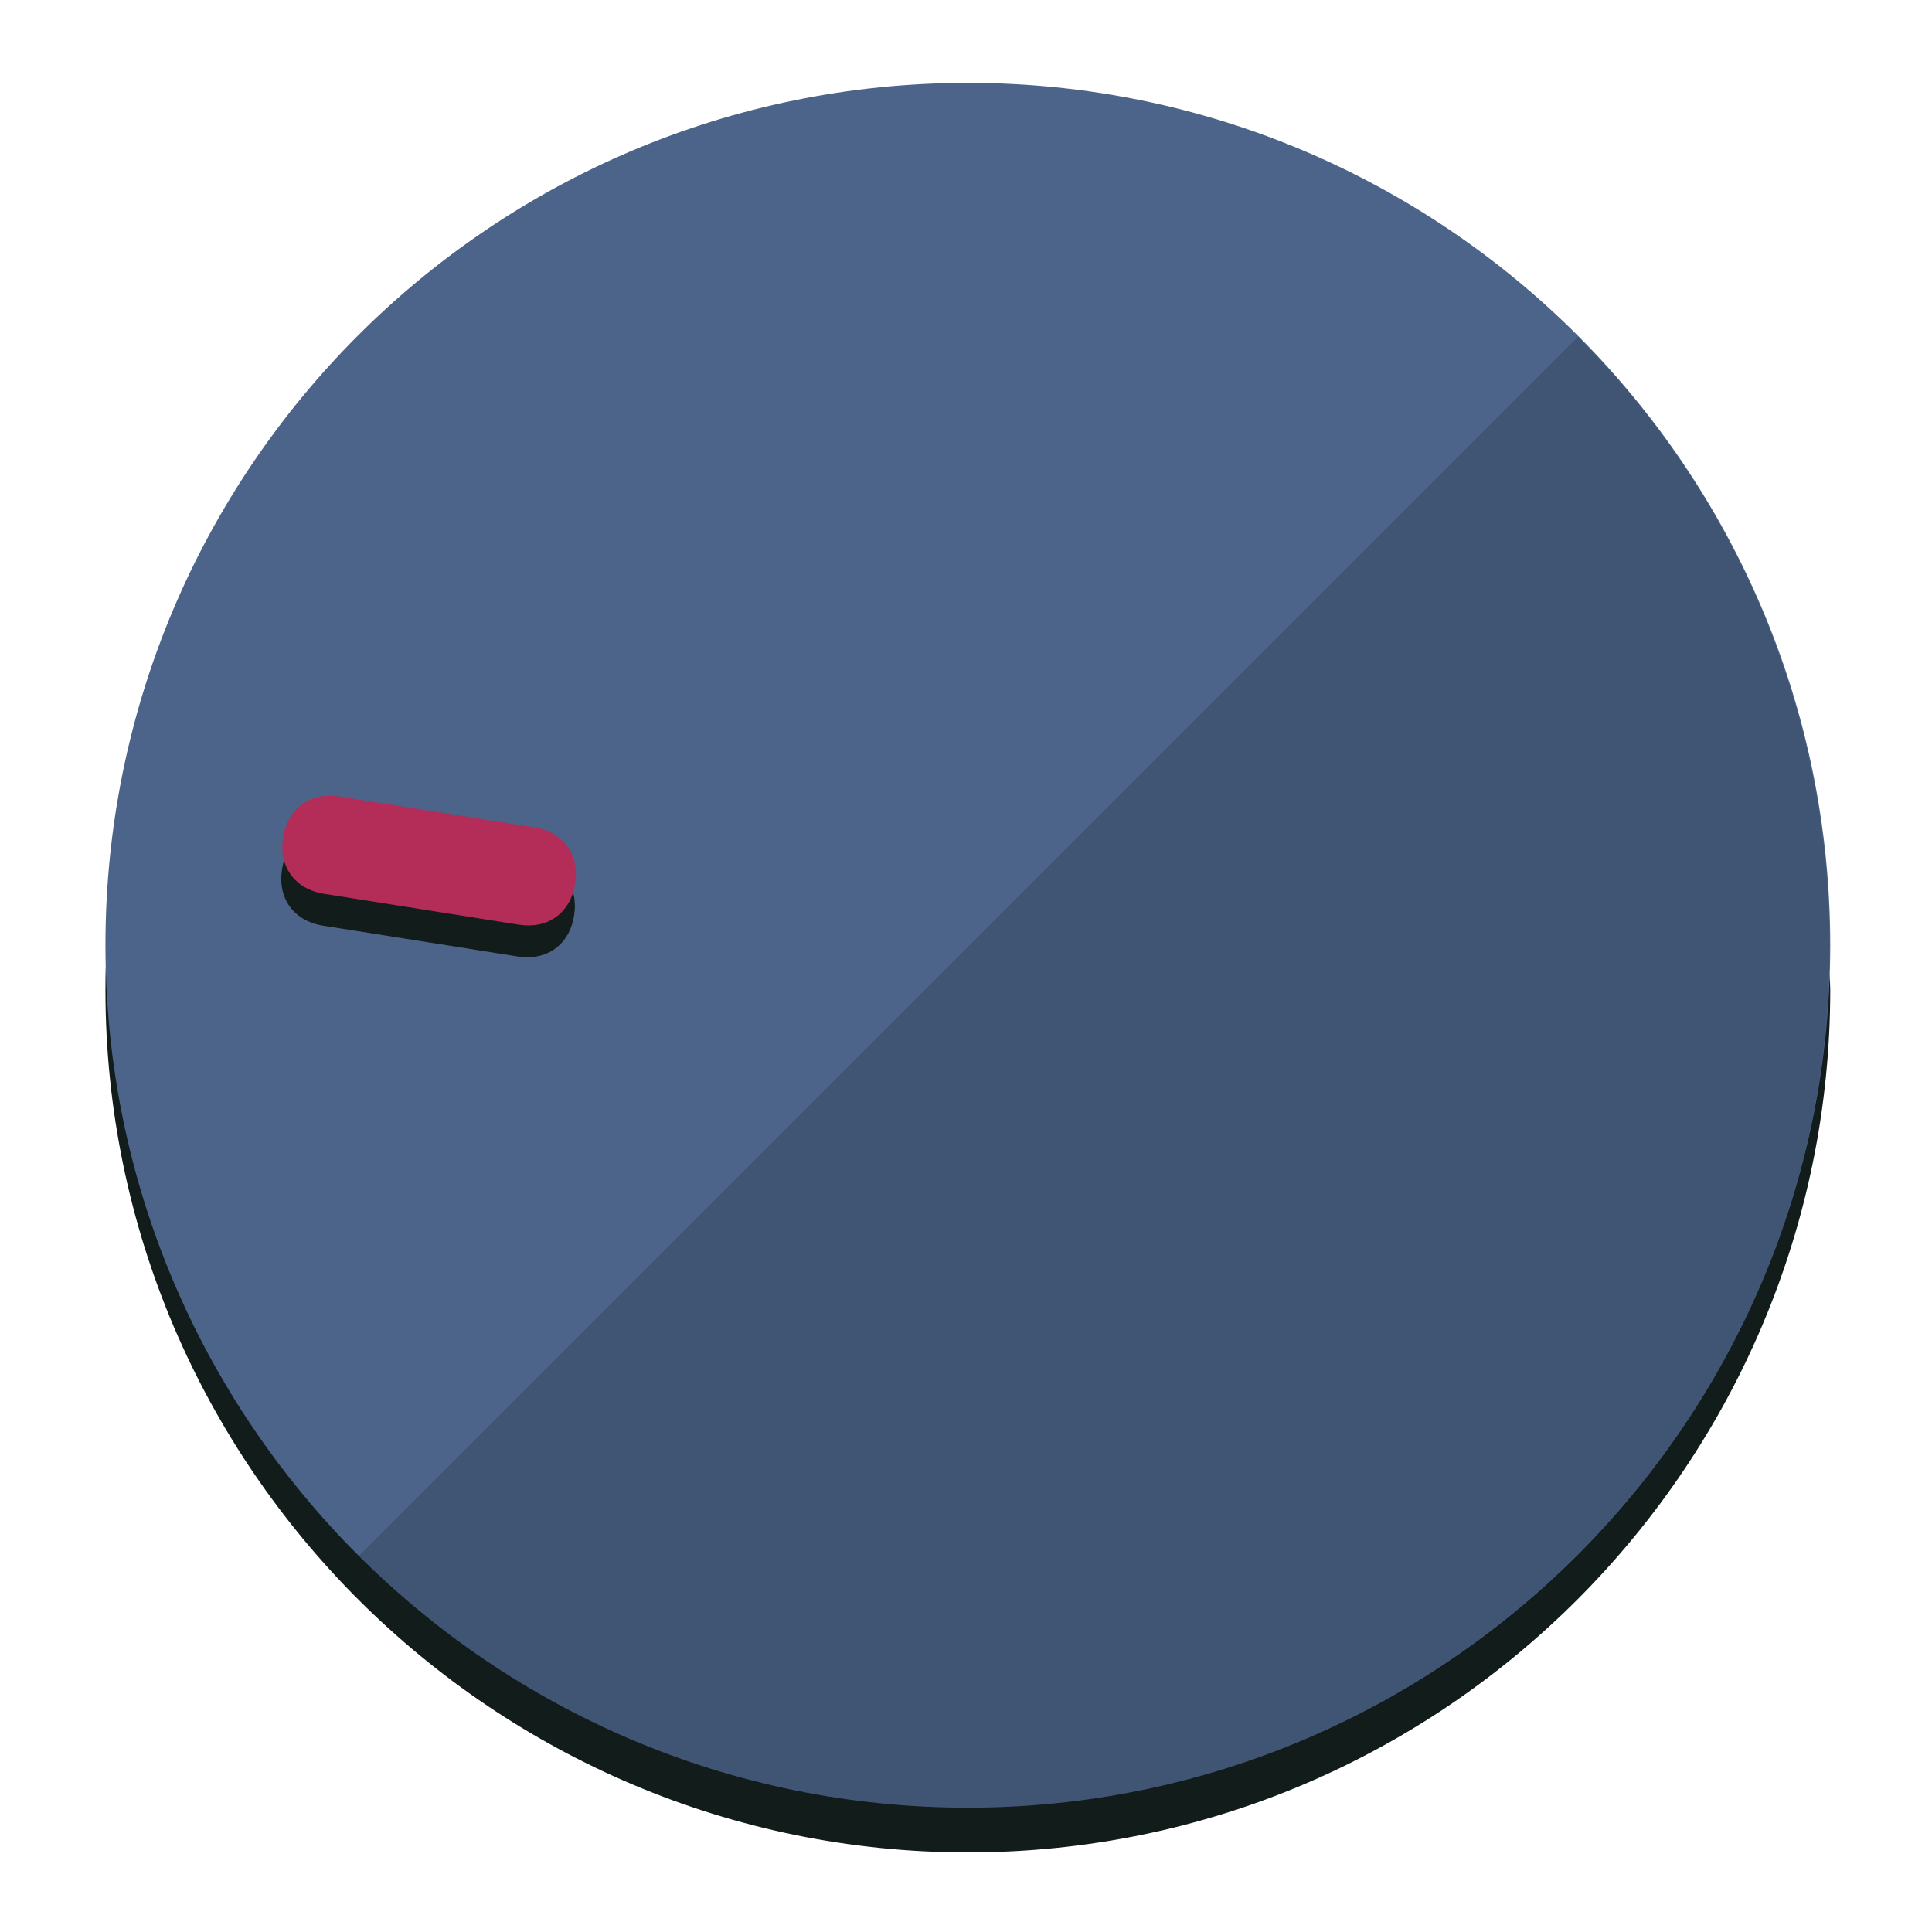
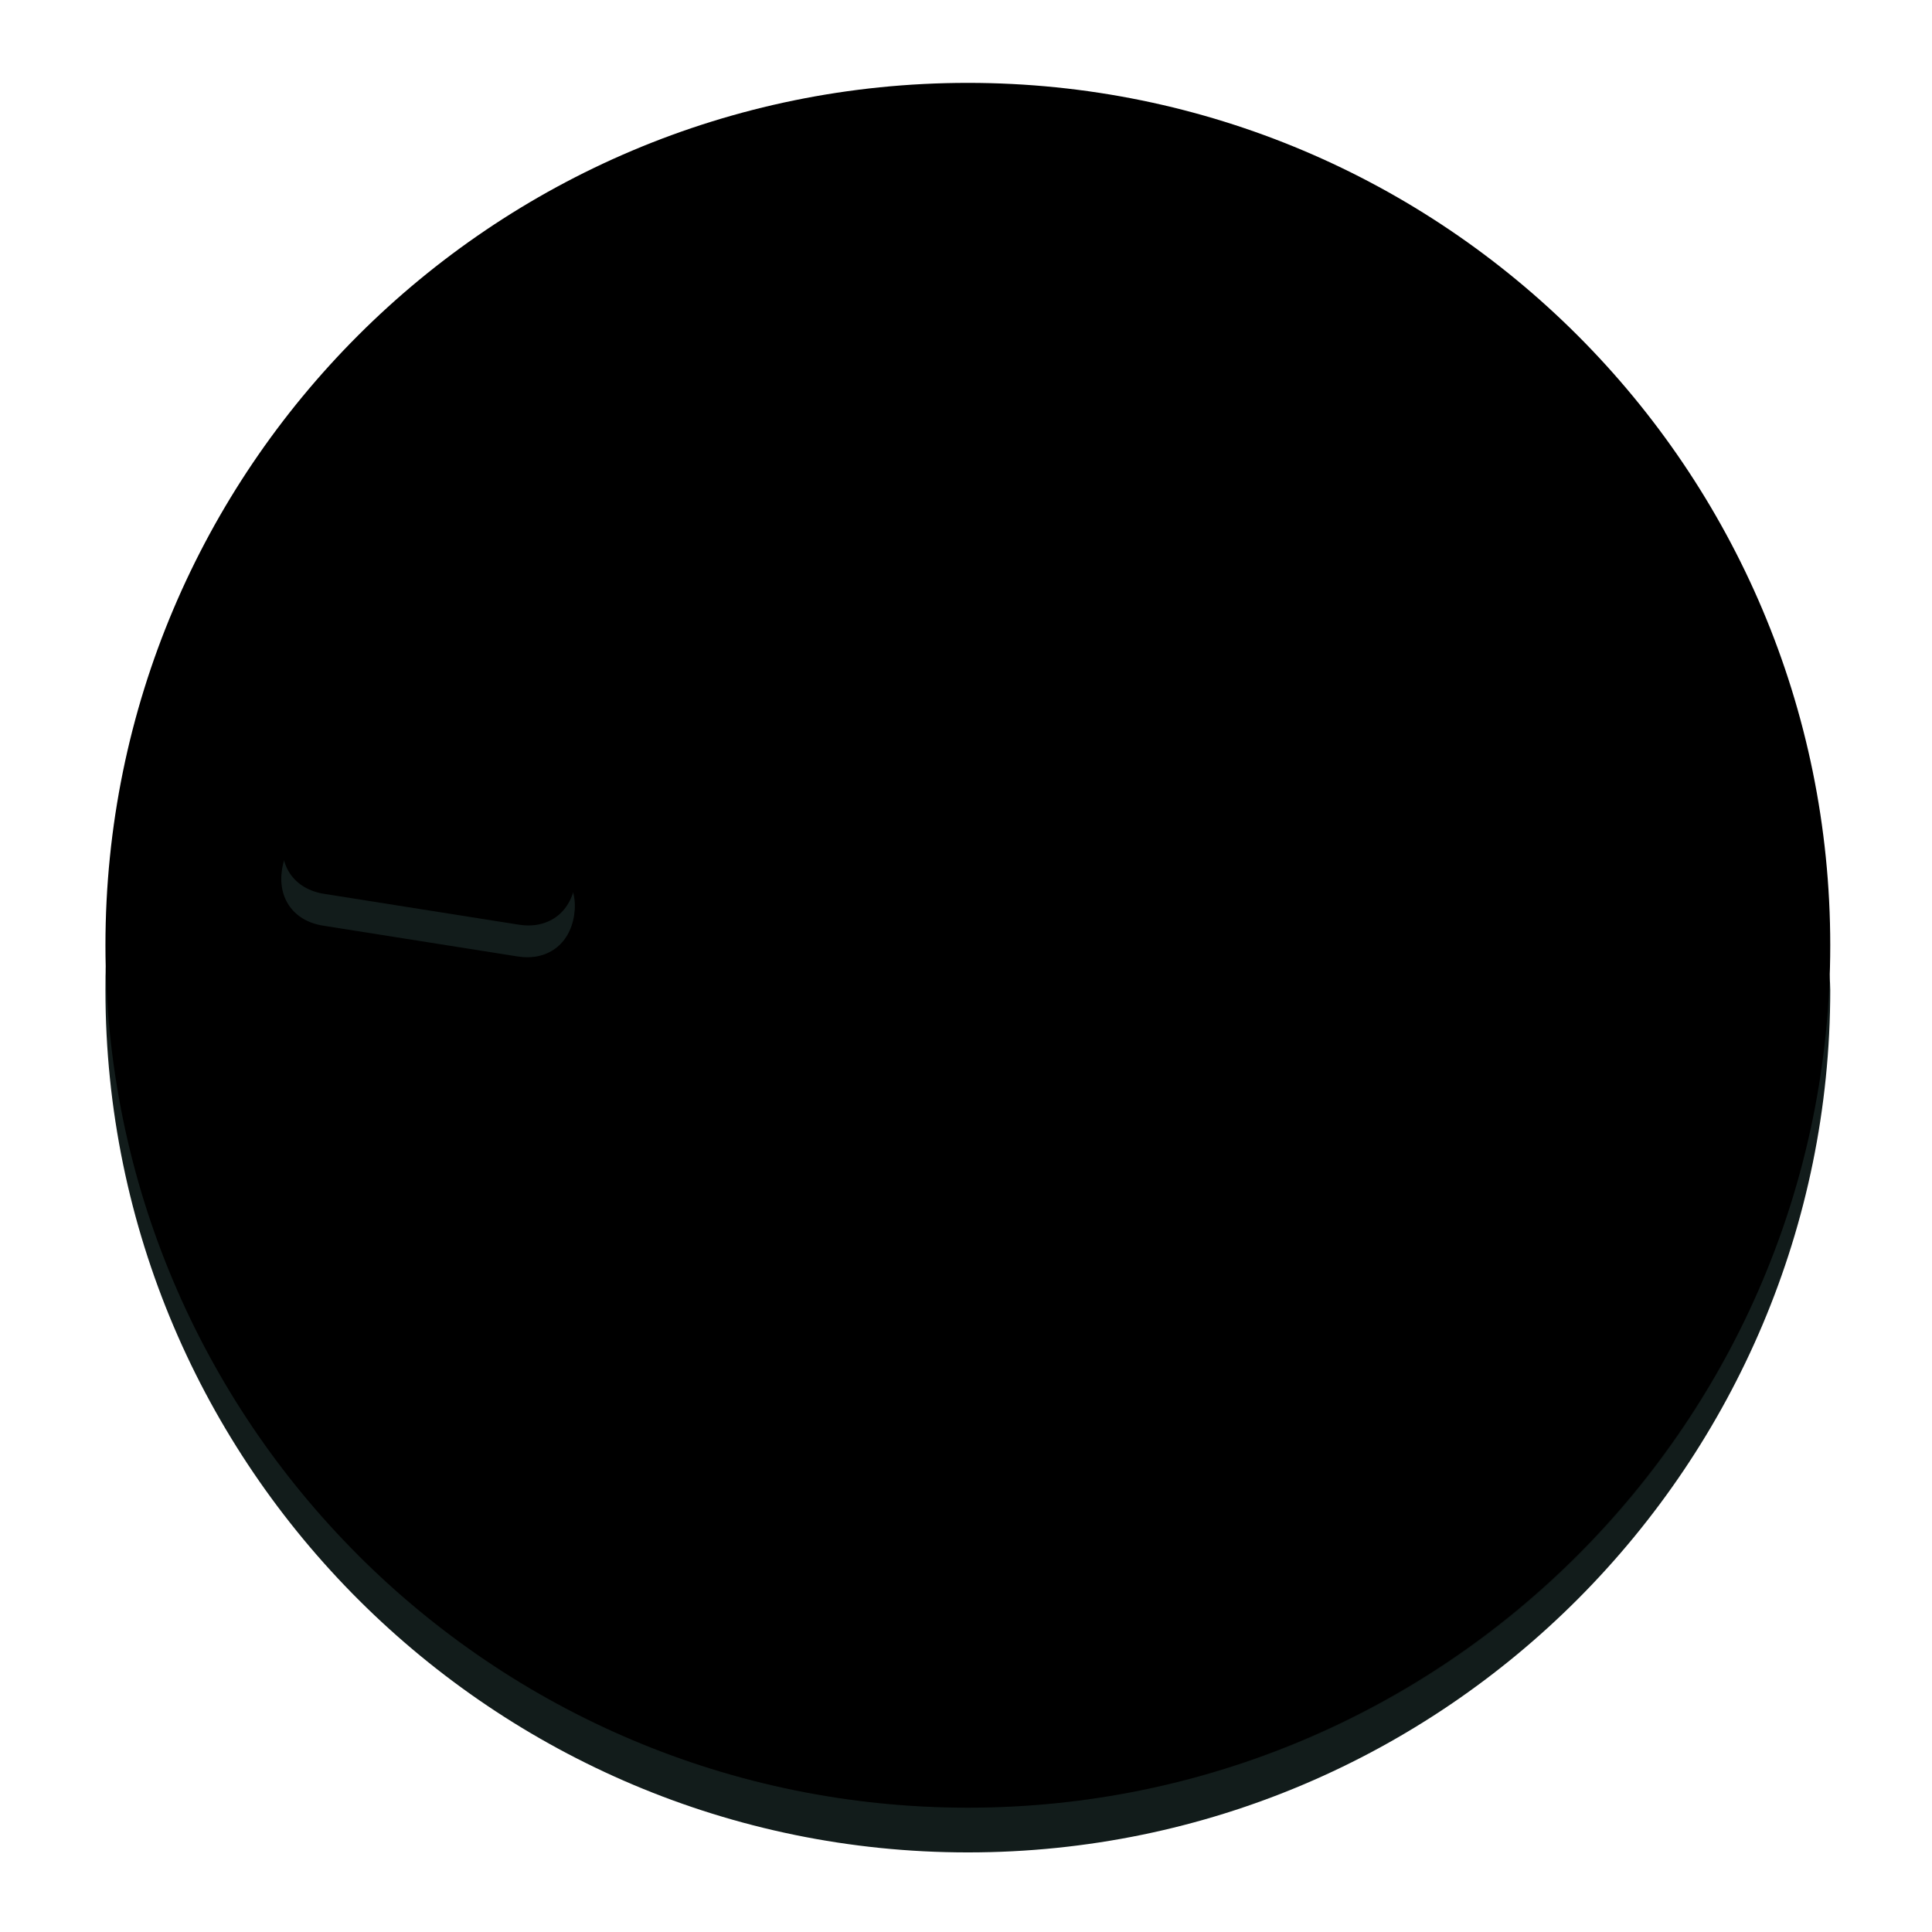
<svg xmlns="http://www.w3.org/2000/svg" height="120px" width="120px" version="1.1" id="Layer_1" viewBox="0 0 496.8 496.8" xml:space="preserve">
  <defs id="defs23" />
  <g id="g3158">
    <path style="display:inline;           fill:#121c1b;           fill-opacity:1;           stroke-width:1.584" d="m 248.875,445.92 c 116.582,0 212.89,-91.238 220.493,-205.286 0,5.069 1.267,8.87 1.267,13.939 0,121.651 -98.842,221.76 -221.76,221.76 -121.651,0 -221.76,-98.842 -221.76,-221.76 0,-5.069 0,-8.87 1.267,-13.939 7.603,114.048 103.91,205.286 220.493,205.286 z" id="path8" />
-     <circle style="display:inline; fill:#4c6489;           fill-opacity:1;           stroke-width:1.584" cx="248.875" cy="243.071" r="221.76" id="circle12" />
+     <circle style="display:inline; fill:{{wb-hvr-fg}};           fill-opacity:1;           stroke-width:1.584" cx="248.875" cy="243.071" r="221.76" id="circle12" />
    <path style="display:inline;           fill:#000000;           fill-opacity:0.154;           stroke-width:1.587" d="m 405.744,86.606 c 86.308,86.308 86.308,227.193 0,313.5 -86.308,86.308 -227.193,86.308 -313.5,0" id="path14" />
  </g>
  <g id="g3198">
    <circle style="display:none;           fill:#000000;           fill-opacity:0;           stroke-width:1.584" cx="-201.714" cy="283.513" r="221.76" id="circle12-3" transform="rotate(-81)" />
    <path style="display:inline;           fill:#121c1b;           fill-opacity:1;           stroke-width:1.584" d="m 137.089,220.92 c 7.51,1.189 11.723,6.989 10.534,14.498 v 0 c -1.189,7.51 -6.989,11.723 -14.498,10.534 L 83.061,238.023 C 75.551,236.834 71.338,231.034 72.527,223.525 v 0 c 1.189,-7.51 6.989,-11.723 14.498,-10.534 z" id="path3789" />
-     <path style="display:inline; fill:#b42c58;           stroke-width:1.584" d="m 137.365,212.742 c 7.51,1.189 11.723,6.989 10.534,14.498 v 0 c -1.189,7.51 -6.989,11.723 -14.498,10.534 l -50.064,-7.929 c -7.51,-1.189 -11.723,-6.989 -10.534,-14.498 v 0 c 1.189,-7.51 6.989,-11.723 14.498,-10.534 z" id="path915" />
+     <path style="display:inline; fill:{{wb-hvr-bg}};           stroke-width:1.584" d="m 137.365,212.742 c 7.51,1.189 11.723,6.989 10.534,14.498 v 0 c -1.189,7.51 -6.989,11.723 -14.498,10.534 l -50.064,-7.929 c -7.51,-1.189 -11.723,-6.989 -10.534,-14.498 v 0 c 1.189,-7.51 6.989,-11.723 14.498,-10.534 z" id="path915" />
  </g>
</svg>
